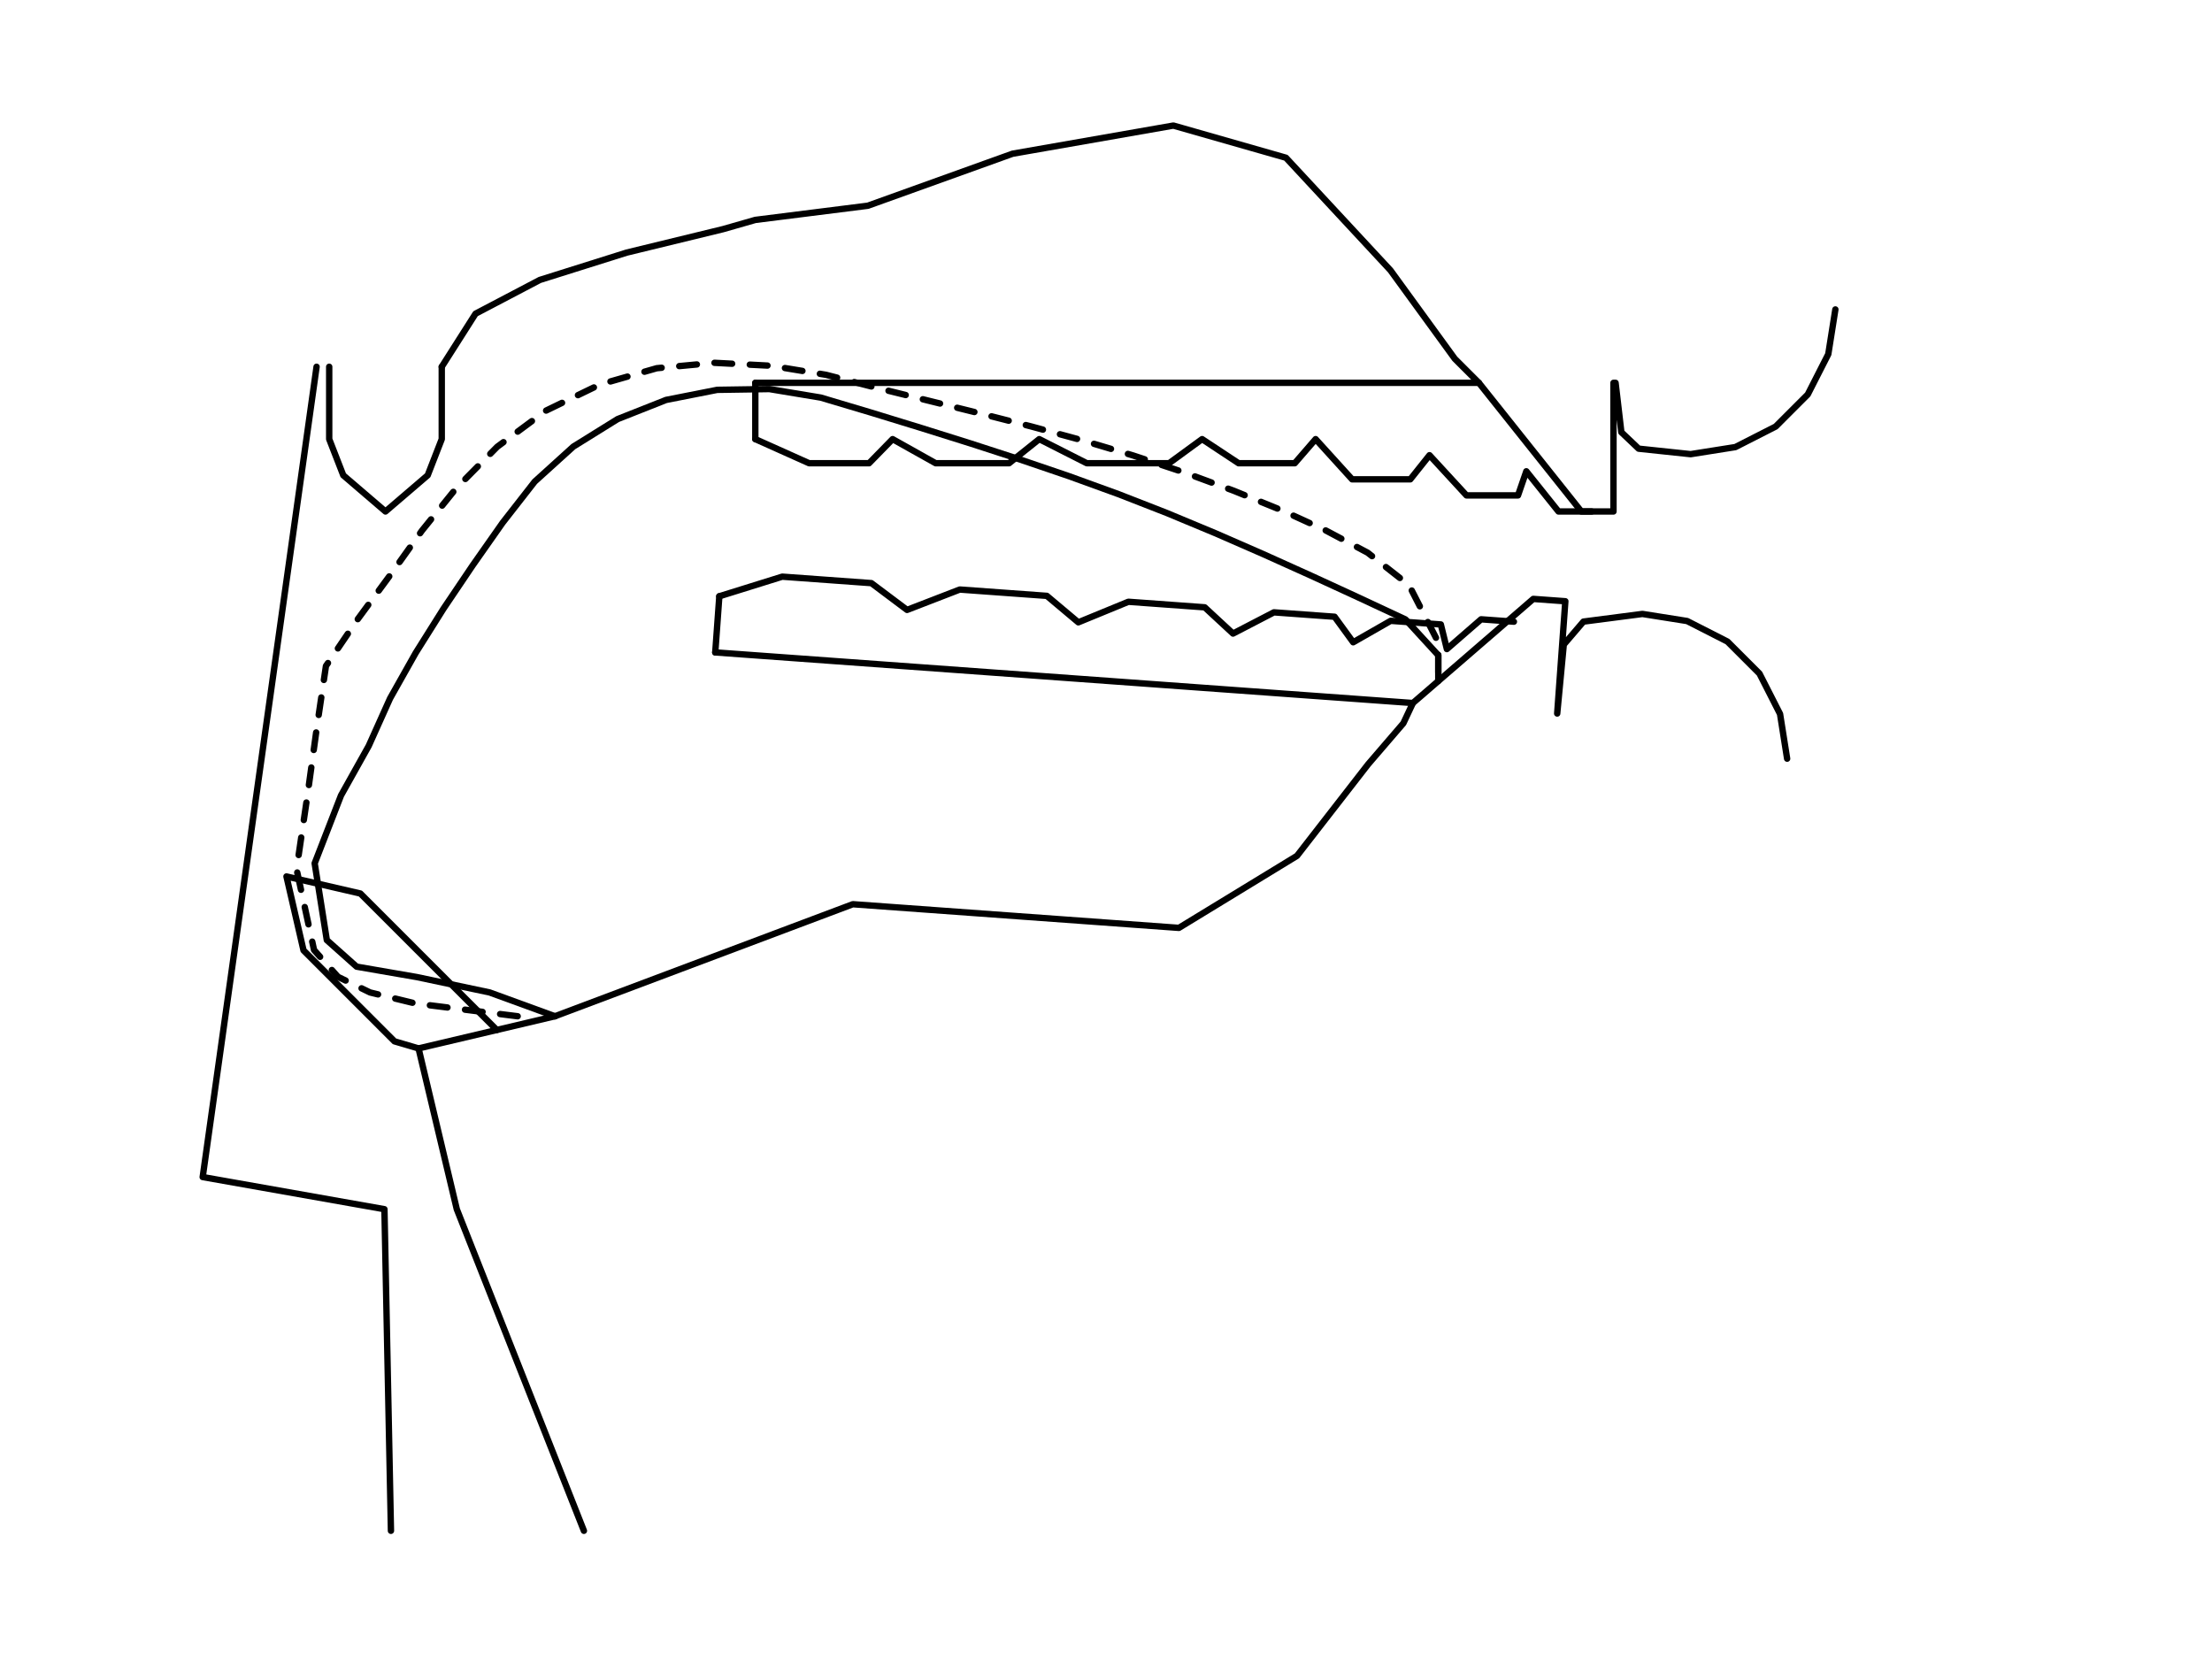
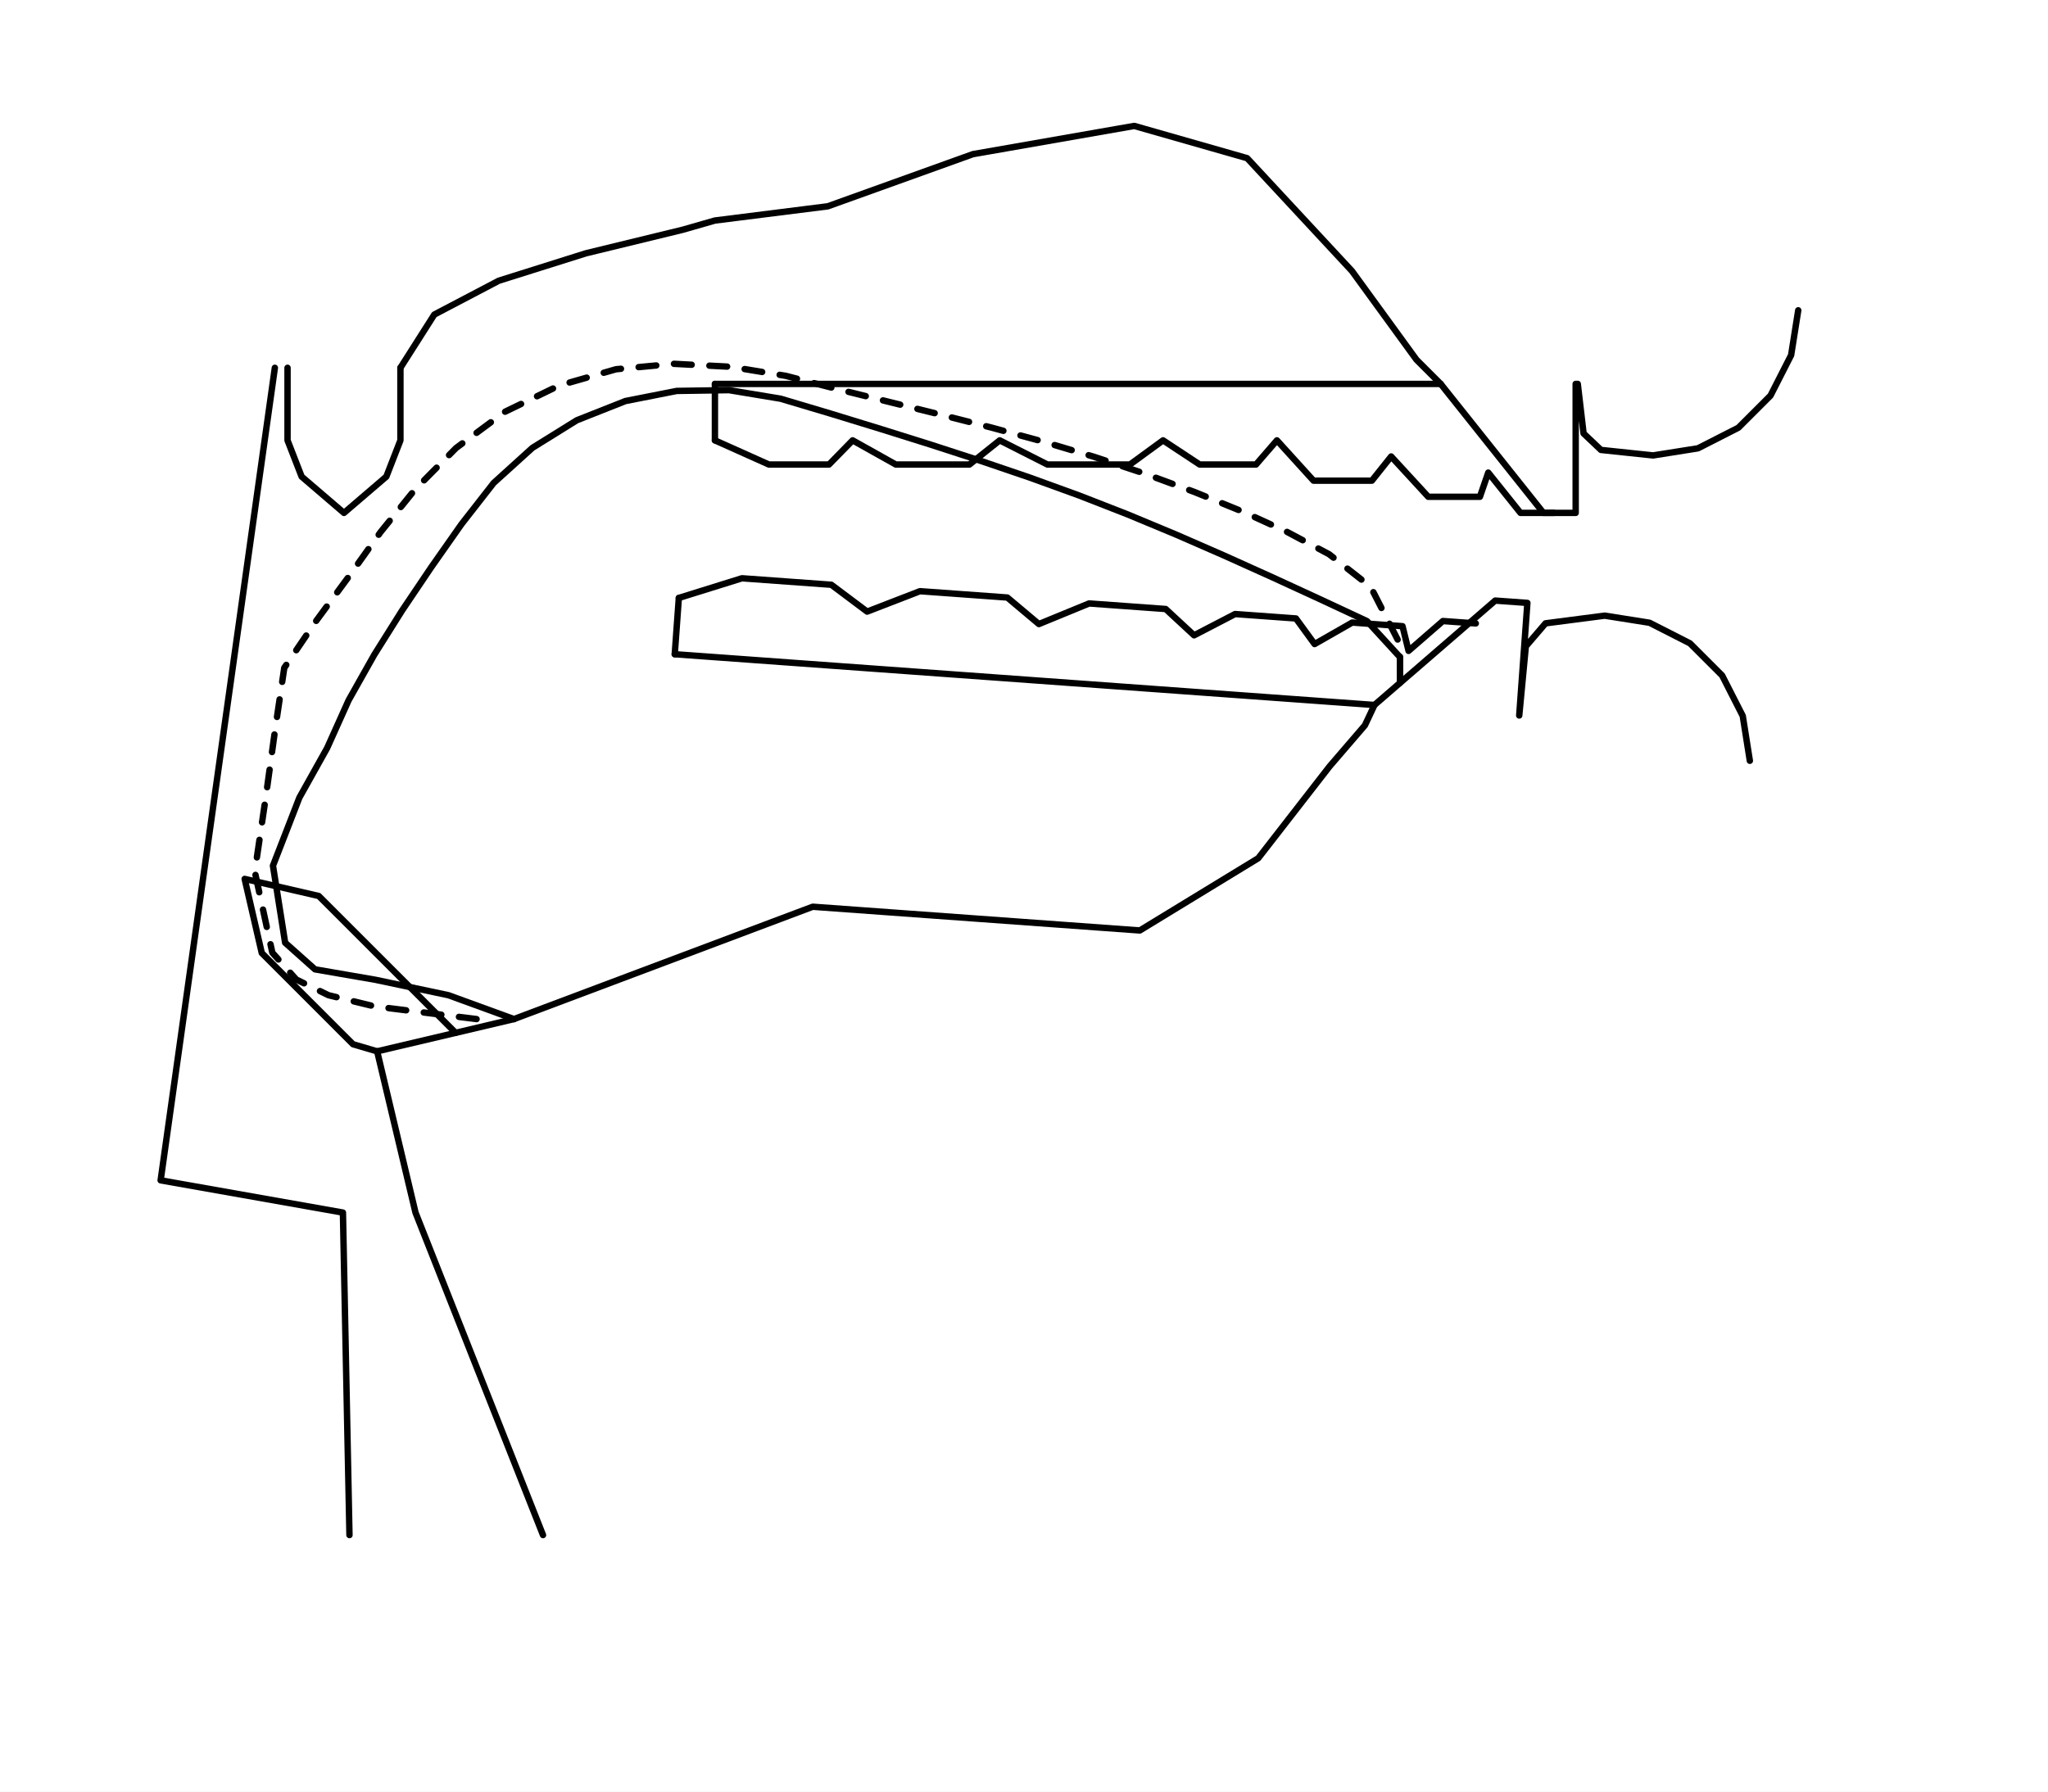
- <svg xmlns="http://www.w3.org/2000/svg" width="768" height="576" viewBox="-170 -90 520 390" version="1.1">
-   <rect x="-170" y="-90" width="100%" height="100%" fill="white" />
+ <svg xmlns="http://www.w3.org/2000/svg" width="100%" height="100%" viewBox="-160 -90 480 420" version="1.1">
+   <rect x="-160" y="-90" width="100%" height="100%" fill="white" />
  <g>
    <polyline stroke="black" stroke-width="1.5" stroke-linecap="round" stroke-linejoin="round" fill="none" points="-78.094 269.862 -79.627 194.262 -122.35 186.702 -118.1 156.462 -117.038 148.902 -112.541 116.908 -108.045 84.914 -103.548 52.92 -95.58 -3.78 " />
    <polyline stroke="black" stroke-width="1.5" stroke-linecap="round" stroke-linejoin="round" fill="none" points="-92.61 -3.78 -92.61 13.23 -89.302 21.735 -79.38 30.24 -79.38 30.24 -69.457 21.735 -66.15 13.23 -66.15 -3.78 " />
    <polyline stroke="black" stroke-width="1.5" stroke-linecap="round" stroke-linejoin="round" fill="none" points="-66.15 -3.78 -58.212 -16.254 -43.092 -24.192 -22.68 -30.618 0 -36.137 7.56 -38.304 34.02 -41.637 68.04 -53.865 105.84 -60.48 132.3 -52.92 156.87 -26.46 171.99 -5.67 177.66 -0 177.66 -0 177.66 -0 201.744 30.24 209.299 30.24 209.299 -0 209.79 -0 211.148 11.606 215.221 15.475 227.441 16.765 237.953 15.1 247.437 10.268 254.963 2.741 259.796 -6.742 261.461 -17.255 " />
    <polyline stroke="black" stroke-width="1.5" stroke-linecap="round" stroke-linejoin="round" fill="none" points="-32.733 269.862 -62.617 194.262 -64.415 186.702 -71.605 156.462 -39.546 148.902 " />
    <polyline stroke="black" stroke-width="1.5" stroke-linecap="round" stroke-linejoin="round" fill="none" points="-71.605 156.462 -77.265 154.797 -98.648 133.414 -102.657 116.04 -102.657 116.04 -85.284 120.049 -63.901 141.432 -53.209 152.124 " />
    <polyline stroke="black" stroke-width="1.5" stroke-linecap="round" stroke-linejoin="round" fill="none" points="-39.546 148.902 -39.546 148.902 -39.546 148.902 30.484 122.565 31.741 122.657 69.442 125.392 107.142 128.127 134.901 111.192 151.622 89.665 159.901 80.033 162.142 75.269 162.142 75.269 162.142 75.269 190.443 50.793 197.982 51.34 196.067 77.73 196.072 77.731 197.613 61.528 202.235 56.127 216.101 54.327 226.613 55.992 236.097 60.824 243.623 68.35 248.456 77.834 250.121 88.347 " />
    <polyline stroke="black" stroke-width="1.5" stroke-linecap="round" stroke-linejoin="round" fill="none" points="-39.546 148.902 -54.891 143.307 -71.979 139.696 -86.173 137.241 -93.171 130.998 -96.026 112.946 -89.832 96.991 -83.325 85.355 -78.295 74.17 -72.273 63.483 -65.745 53.096 -58.887 42.923 -51.837 32.882 -44.297 23.218 -35.218 14.99 -24.812 8.523 -13.418 4.016 -1.397 1.645 10.852 1.461 22.939 3.464 34.697 6.968 46.426 10.566 58.132 14.238 69.802 18.024 81.416 21.98 92.948 26.167 104.376 30.628 115.702 35.346 126.945 40.255 138.131 45.296 149.276 50.424 160.395 55.611 168.112 64.033 168.112 70.106 168.112 70.106 168.112 70.106 168.112 70.106 " />
    <polyline stroke="black" stroke-width="1.5" stroke-linecap="round" stroke-linejoin="round" fill="none" stroke-dasharray="4.158, 4.158" points="-48.305 148.902 -72.323 145.903 -83.006 143.306 -90.555 139.631 -96.174 133.326 -100.285 114.335 -97.648 96.45 -95.534 81.144 -93.375 66.564 -85.809 55.429 -78.145 45.023 -70.799 34.726 -62.768 24.791 -53.112 15.03 -41.61 6.513 -28.917 0.366 -15.609 -3.439 -2.068 -4.712 11.261 -4.017 24.176 -1.89 36.424 1.255 48.395 4.22 60.384 7.182 72.39 10.241 84.398 13.504 96.373 17.073 108.254 21.015 119.969 25.341 131.481 30.033 141.589 34.66 151.501 39.922 161.23 47.55 168.112 60.987 168.112 70.106 168.112 70.106 168.112 70.106 168.112 70.106 " />
    <polyline stroke="black" stroke-width="1.5" stroke-linecap="round" stroke-linejoin="round" fill="none" points="7.56 -0 14.175 -0 27.405 -0 34.02 -0 42.525 -0 59.535 -0 68.04 -0 77.49 -0 96.39 -0 105.84 -0 112.455 -0 125.685 -0 132.3 -0 138.442 -0 150.727 -0 156.87 -0 160.65 -0 168.21 -0 171.99 -0 173.407 -0 176.243 -0 177.66 -0 177.66 -0 177.66 -0 177.66 -0 " />
    <polyline stroke="black" stroke-width="1.5" stroke-linecap="round" stroke-linejoin="round" fill="none" points="7.56 13.23 20.214 18.9 34.295 18.9 39.837 13.23 49.966 18.9 67.212 18.9 74.309 13.23 85.495 18.9 104.831 18.9 112.593 13.23 121.177 18.9 134.373 18.9 139.28 13.23 147.855 22.68 161.535 22.68 166.052 17.01 174.743 26.46 186.854 26.46 188.81 20.79 196.371 30.24 204.165 30.24 " />
    <polyline stroke="black" stroke-width="1.5" stroke-linecap="round" stroke-linejoin="round" fill="none" points="7.56 -0 7.56 13.23 " />
    <polyline stroke="black" stroke-width="1.5" stroke-linecap="round" stroke-linejoin="round" fill="none" points="-1.857 63.37 7.568 64.054 26.419 65.421 35.844 66.105 45.269 66.789 64.119 68.157 73.545 68.841 82.97 69.525 101.82 70.892 111.246 71.576 117.843 72.055 131.038 73.012 137.636 73.491 141.406 73.764 148.946 74.311 152.716 74.585 154.602 74.722 158.372 74.995 160.257 75.132 160.728 75.166 161.671 75.235 162.142 75.269 162.142 75.269 162.142 75.269 162.142 75.269 " />
    <polyline stroke="black" stroke-width="1.5" stroke-linecap="round" stroke-linejoin="round" fill="none" points="-0.9 50.175 13.893 45.563 34.843 47.083 43.234 53.377 55.62 48.59 76.093 50.076 83.494 56.298 95.257 51.466 113.207 52.769 119.862 58.936 129.475 53.949 143.736 54.984 148.11 60.986 156.931 55.941 168.714 56.796 170.133 62.584 178.181 55.588 185.889 56.147 " />
    <polyline stroke="black" stroke-width="1.5" stroke-linecap="round" stroke-linejoin="round" fill="none" points="-1.857 63.37 -0.9 50.175 " />
  </g>
</svg>
